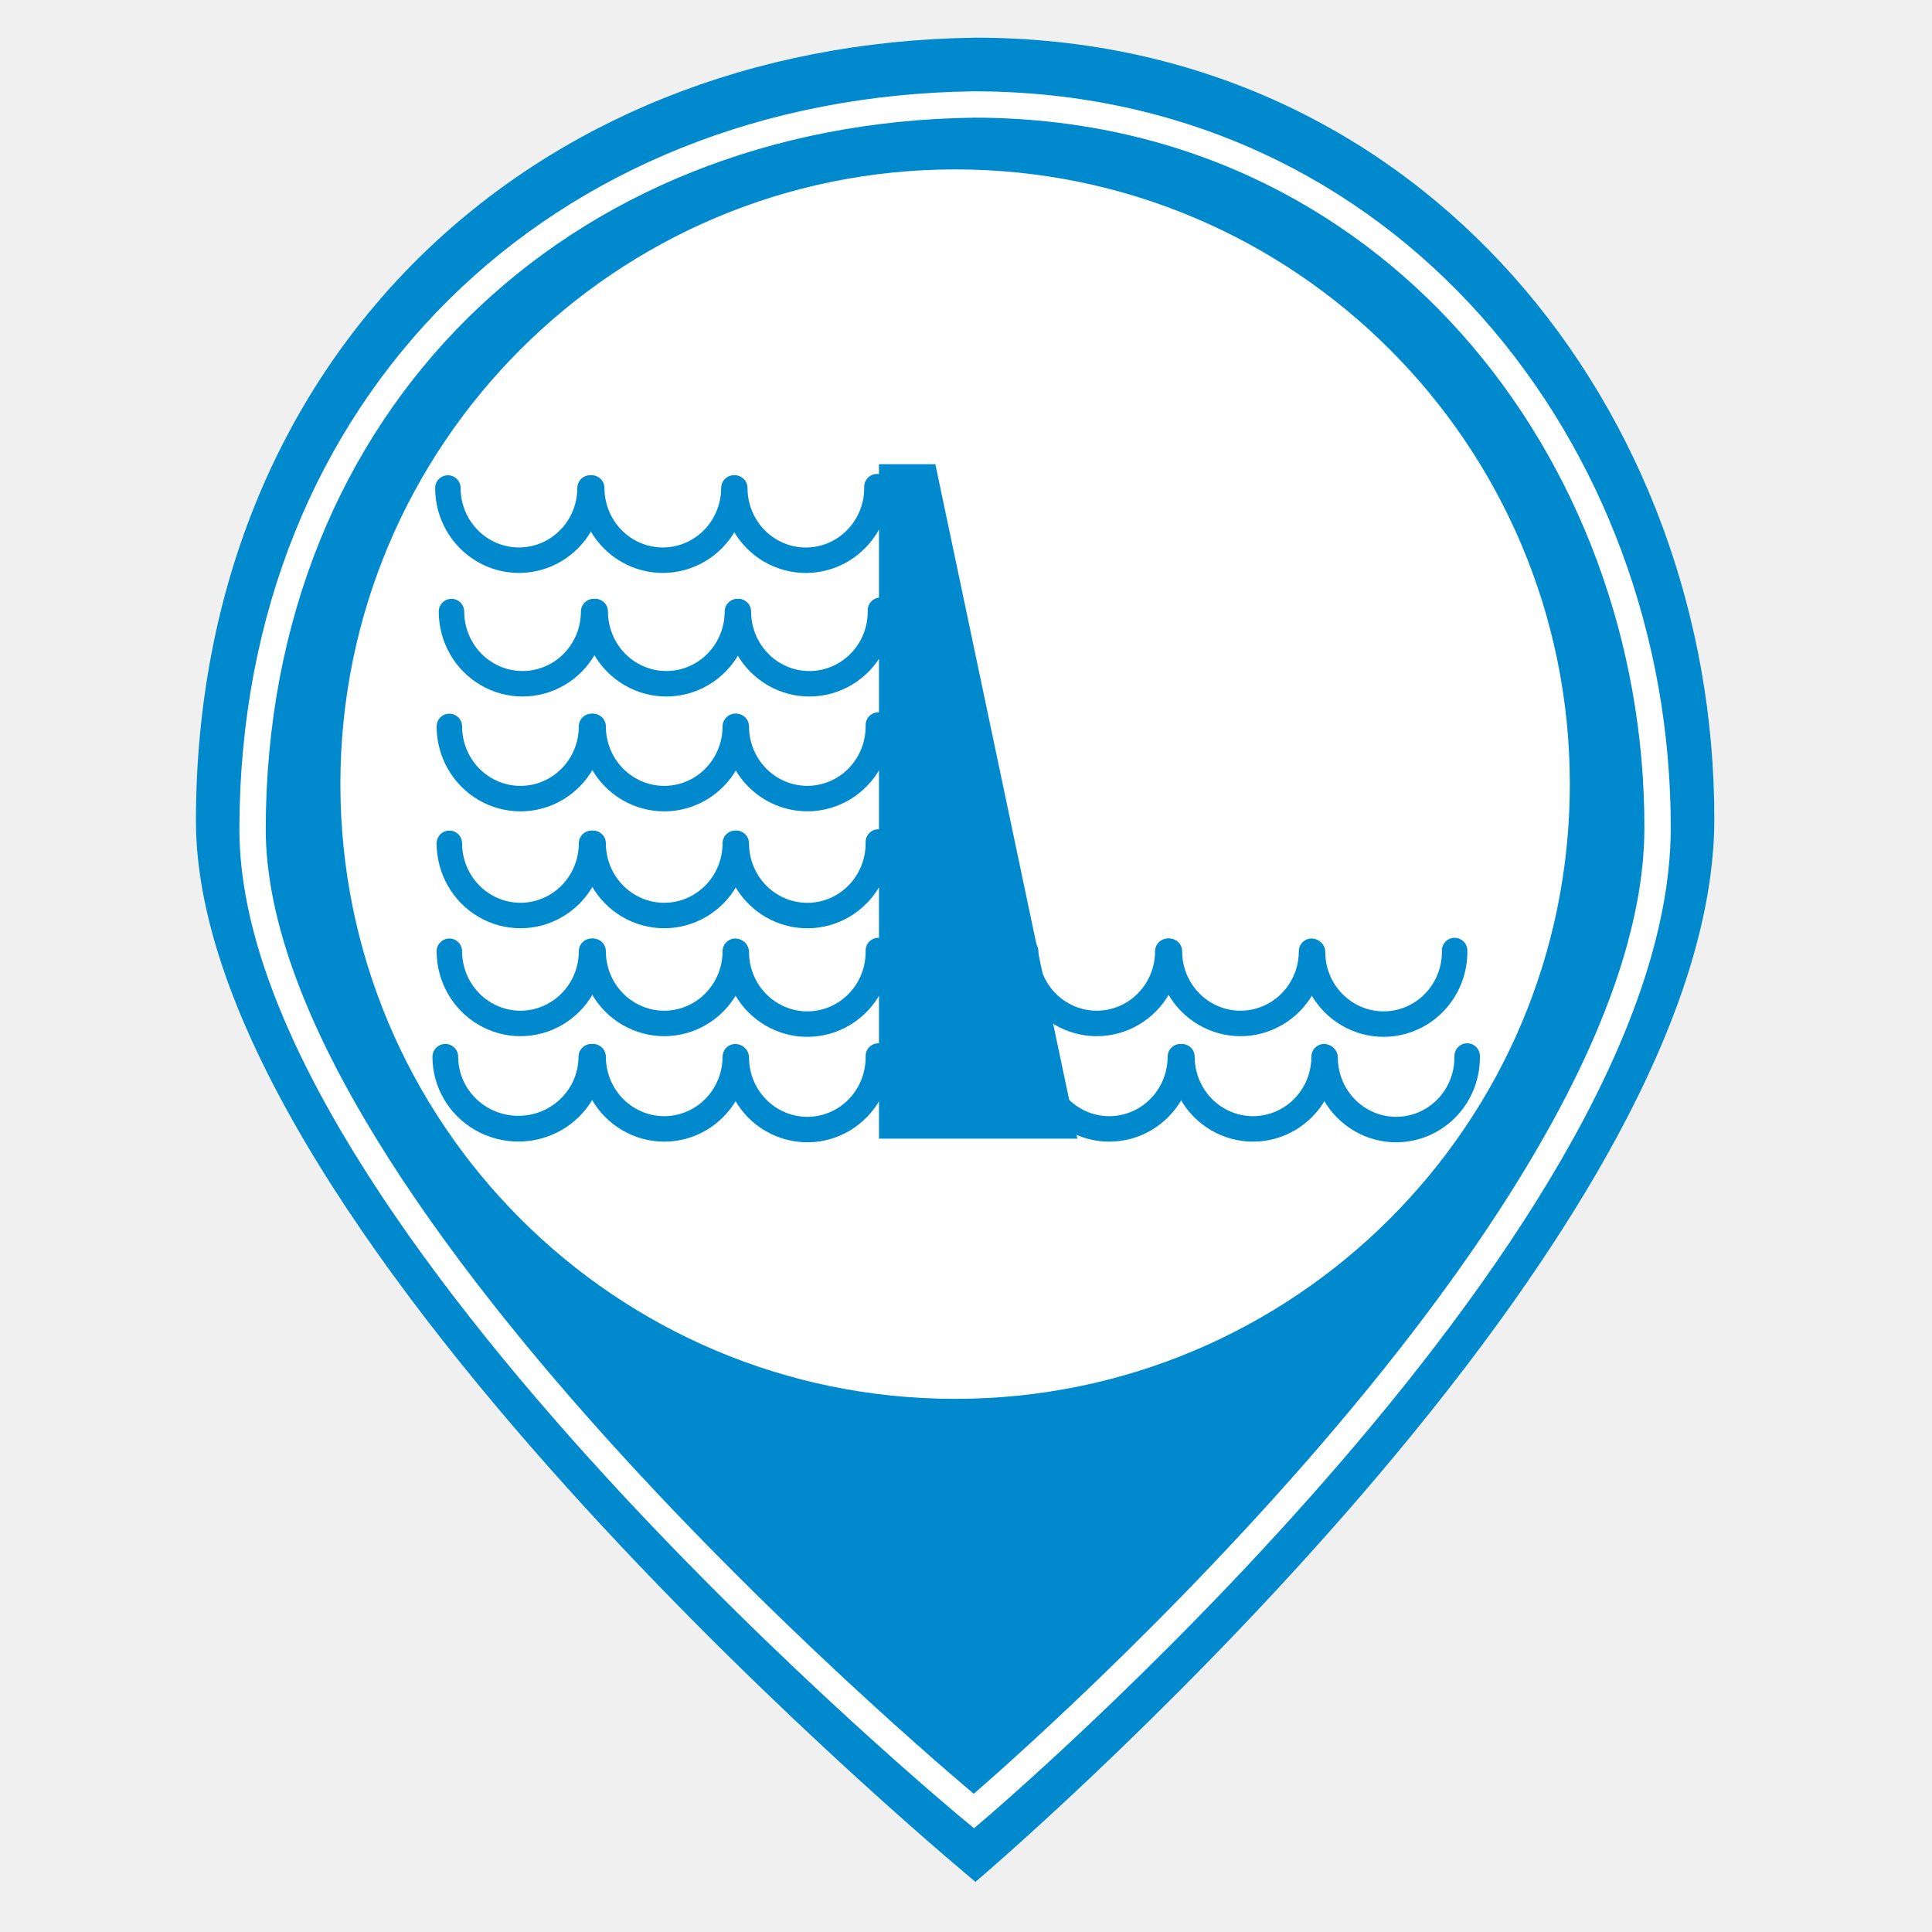
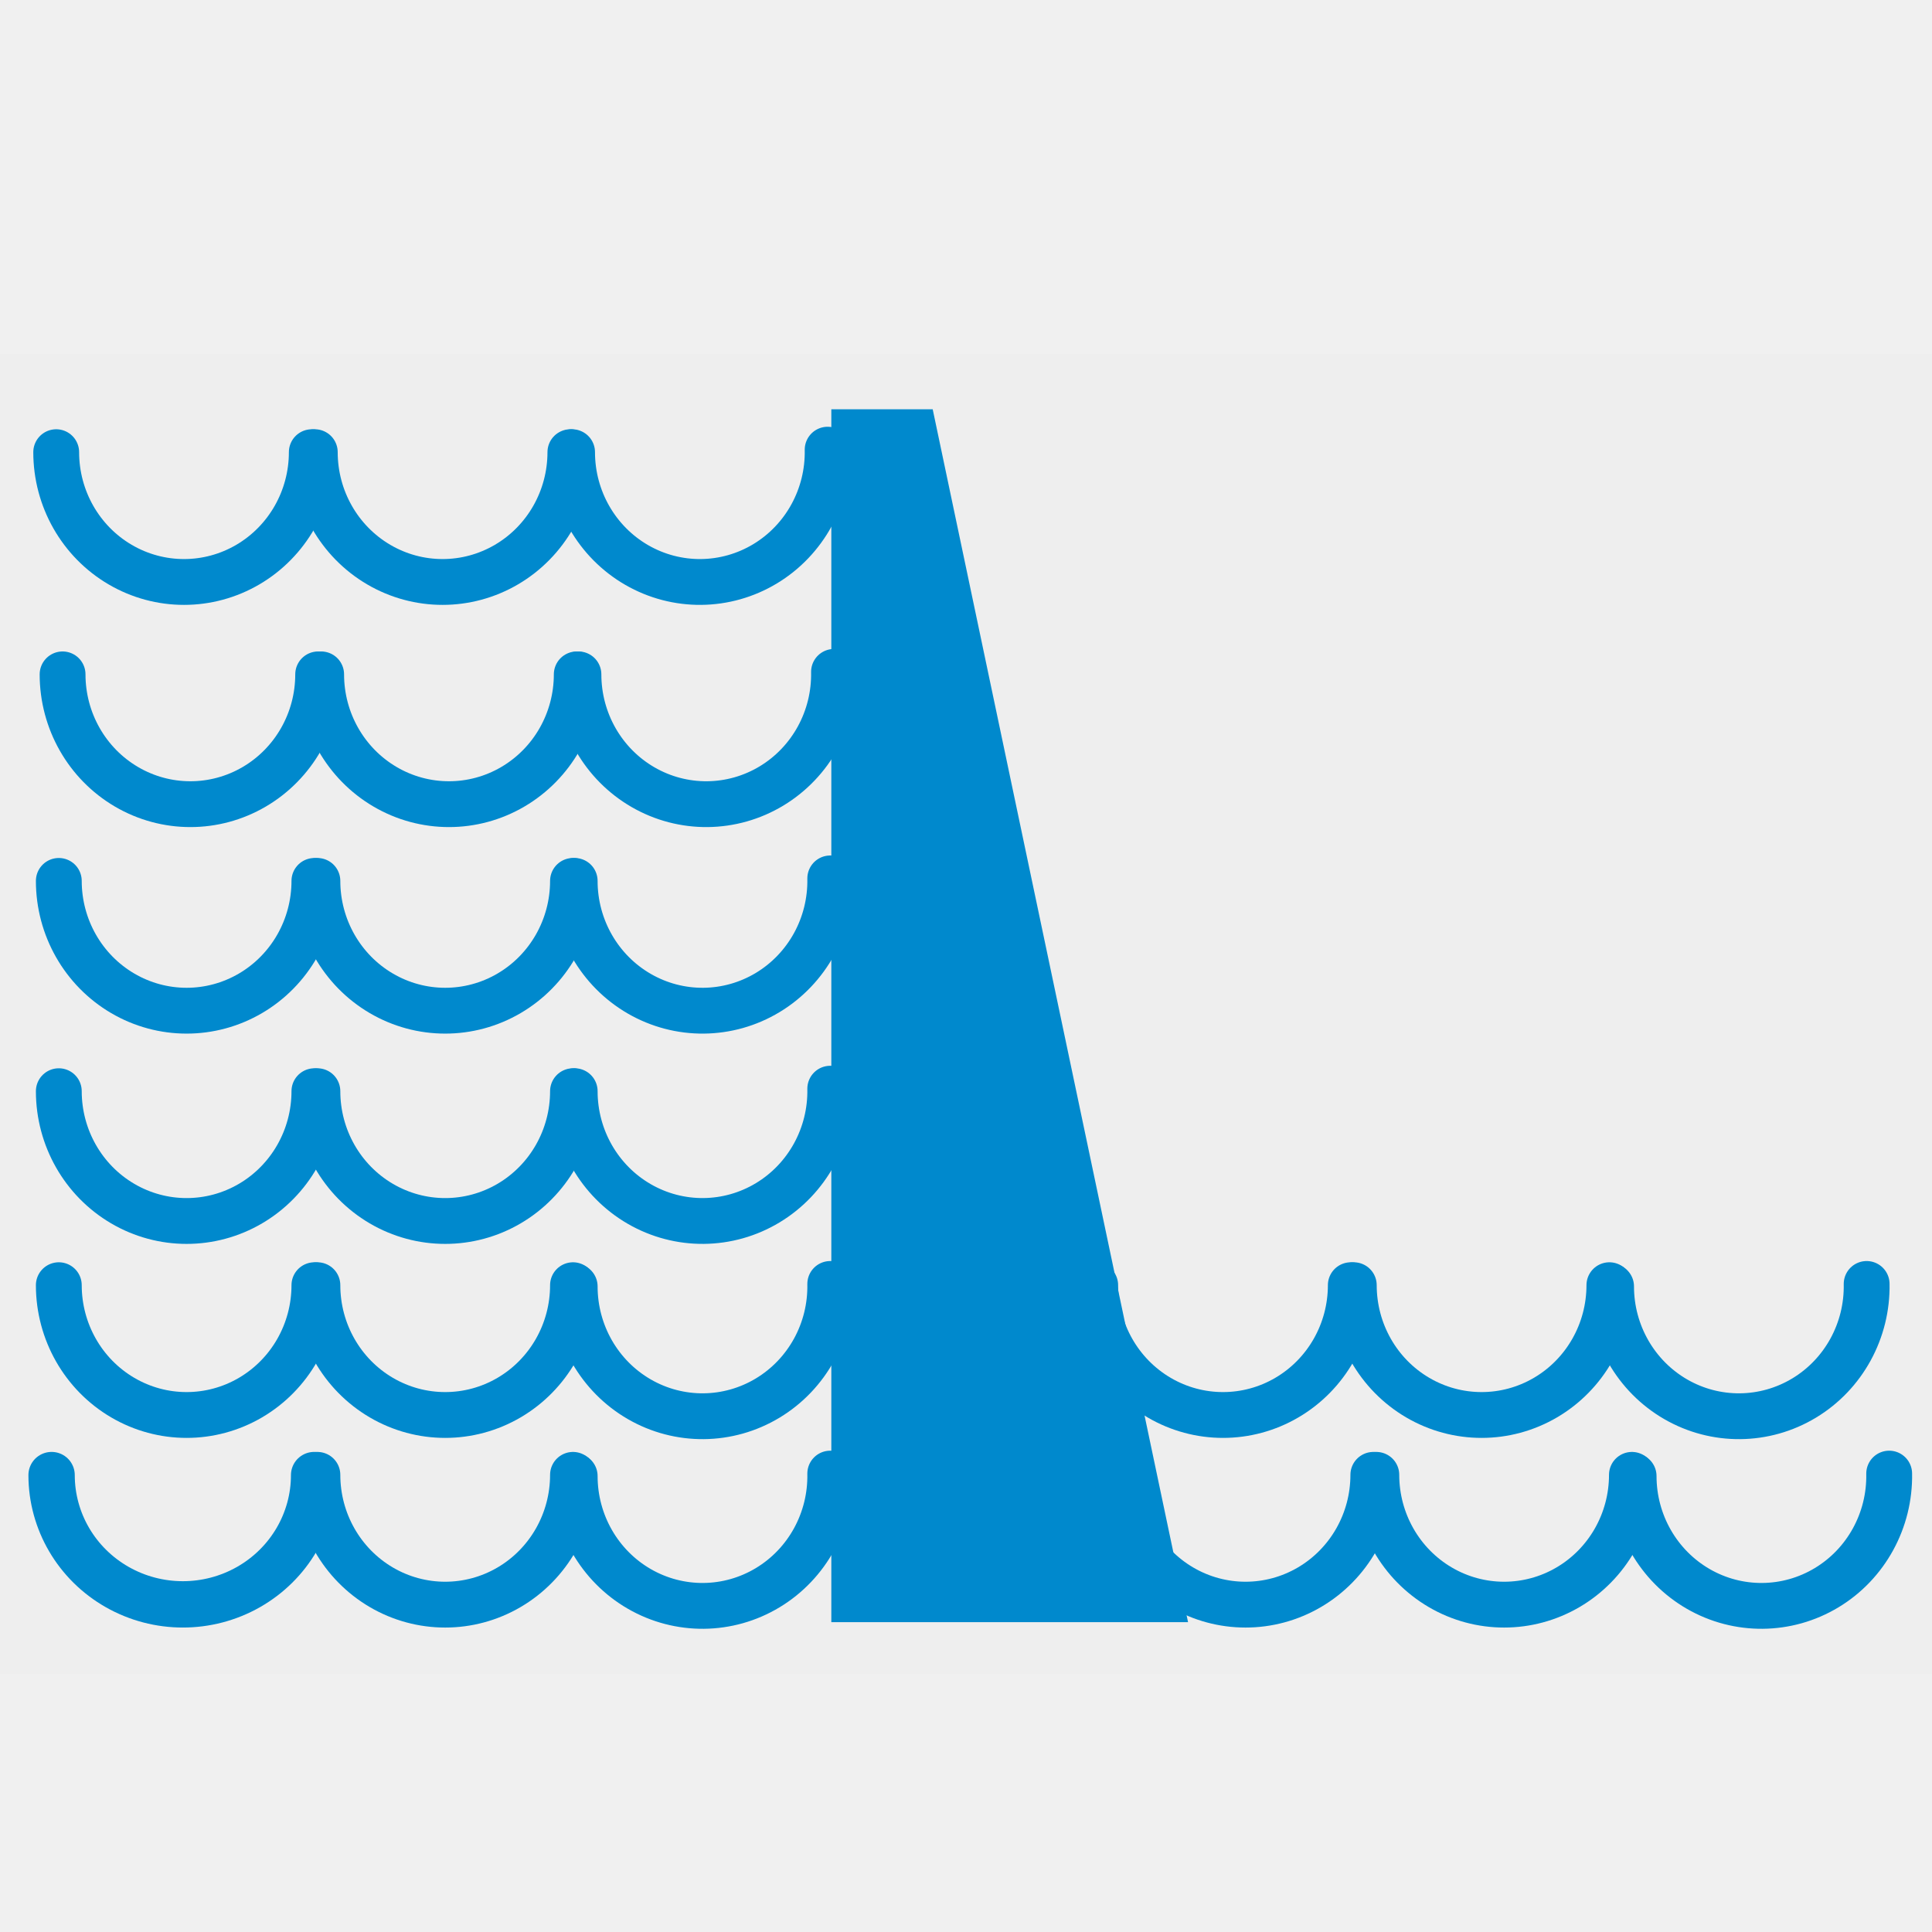
- <svg xmlns="http://www.w3.org/2000/svg" height="22" id="svg2" version="1.0" width="22">
+ <svg xmlns="http://www.w3.org/2000/svg" height="200" id="svg2" version="1.0" width="200">
  <defs id="defs22">
    </defs>
-   <g id="g1327" transform="matrix(0.04083073,0,0,0.04083073,-0.1767767,-1.060234)">
-     <path d="M 66.275,1.768 C 24.94,1.768 1.704,23.139 1.704,66.804 l 0,450.123 c 0,40.844 20.894,62.229 62.192,62.229 l 452.024,0 c 41.307,0 62.229,-20.316 62.229,-62.229 l 0,-450.123 c 0,-42.601 -20.922,-65.036 -63.522,-65.036 -0.003,0 -448.494,-0.143 -448.352,0 z" id="path1329" style="fill:#111111;fill-opacity:0;stroke:#eeeeee;stroke-width:3.408;stroke-opacity:0" />
+   <rect style="fill:#eeeeee;fill-opacity:1;stroke:none;stroke-width:5.443;stroke-linecap:round;stroke-linejoin:miter;stroke-miterlimit:4;stroke-dasharray:none;stroke-dashoffset:0;stroke-opacity:1" id="rect4532" width="200.793" height="136.682" x="0" y="36.605" />
+   <g id="g1327" transform="matrix(0.04083073,0,0,0.04083073,-0.1767767,176.9398)">
+     <path d="M 66.275,1.768 C 24.94,1.768 1.704,23.139 1.704,66.804 v 450.123 c 0,40.844 20.894,62.229 62.192,62.229 H 515.92 c 41.307,0 62.229,-20.316 62.229,-62.229 V 66.804 c 0,-42.601 -20.922,-65.036 -63.522,-65.036 -0.003,0 -448.494,-0.143 -448.352,0 z" id="path1329" style="fill:#111111;fill-opacity:0;stroke:#eeeeee;stroke-width:3.408;stroke-opacity:0" />
  </g>
-   <g id="g2319" transform="matrix(0.04083073,0,0,0.04083073,35.72533,0.442546)">
+   <g id="g2319" transform="matrix(0.04083073,0,0,0.04083073,35.72533,178.4426)">
    <path d="" id="path2323" style="fill:#0089cd;stroke:none" />
  </g>
-   <g id="g2325" transform="matrix(0.04083073,0,0,0.04083073,35.72533,0.442546)">
+   <g id="g2325" transform="matrix(0.04083073,0,0,0.04083073,35.72533,178.4426)">
    <path d="" id="path2329" style="fill:#0089cd;stroke:none" />
  </g>
-   <path style="fill:#0089cd;fill-opacity:1;stroke:none;stroke-width:1.164px;stroke-linecap:butt;stroke-linejoin:miter;stroke-opacity:1" d="M 11.108,0.429 C 6.007,0.495 2.239,4.105 2.231,9.339 2.223,14.103 11.108,21.429 11.108,21.429 c 0,0 8.4,-7.122 8.413,-12.09 0.012,-4.638 -3.312,-8.91 -8.413,-8.91 z" id="path1492" />
-   <path style="fill:#0089cd;fill-opacity:1;stroke:#ffffff;stroke-width:0.3;stroke-linecap:butt;stroke-linejoin:miter;stroke-miterlimit:4;stroke-dasharray:none;stroke-opacity:1" d="M 11.09,1.19 C 6.37,1.251 2.884,4.592 2.876,9.435 2.869,13.844 11.09,20.623 11.09,20.623 c 0,0 7.773,-6.59 7.785,-11.188 0.011,-4.292 -3.065,-8.245 -7.785,-8.245 z" id="path1492-2" />
-   <circle style="fill:#ffffff;fill-opacity:1;stroke:none;stroke-width:1.257;stroke-miterlimit:4;stroke-dasharray:none;stroke-opacity:1" id="path1494" cx="10.876" cy="8.929" r="7" />
-   <path style="fill:none;fill-opacity:1;stroke:#0089cd;stroke-width:0.29;stroke-linecap:round;stroke-miterlimit:4;stroke-dasharray:none;stroke-opacity:1" id="path830" d="m 6.719,5.557 a 0.809,0.822 0 0 1 -0.405,0.712 0.809,0.822 0 0 1 -0.809,0 0.809,0.822 0 0 1 -0.405,-0.712" />
-   <path style="fill:none;fill-opacity:1;stroke:#0089cd;stroke-width:0.29;stroke-linecap:round;stroke-miterlimit:4;stroke-dasharray:none;stroke-opacity:1" id="path830-0" d="m 8.357,5.557 a 0.809,0.822 0 0 1 -0.405,0.712 0.809,0.822 0 0 1 -0.809,0 0.809,0.822 0 0 1 -0.405,-0.712" />
-   <path style="fill:none;fill-opacity:1;stroke:#0089cd;stroke-width:0.29;stroke-linecap:round;stroke-miterlimit:4;stroke-dasharray:none;stroke-opacity:1" id="path830-0-3" d="M 9.986,5.542 A 0.809,0.822 0 0 1 9.59,6.264 0.809,0.822 0 0 1 8.776,6.272 0.809,0.822 0 0 1 8.367,5.557" />
-   <path style="fill:none;fill-opacity:1;stroke:#0089cd;stroke-width:0.29;stroke-linecap:round;stroke-miterlimit:4;stroke-dasharray:none;stroke-opacity:1" id="path830-6" d="m 6.76,6.964 a 0.809,0.822 0 0 1 -0.405,0.712 0.809,0.822 0 0 1 -0.809,0 0.809,0.822 0 0 1 -0.405,-0.712" />
-   <path style="fill:none;fill-opacity:1;stroke:#0089cd;stroke-width:0.29;stroke-linecap:round;stroke-miterlimit:4;stroke-dasharray:none;stroke-opacity:1" id="path830-0-8" d="M 8.397,6.964 A 0.809,0.822 0 0 1 7.992,7.676 a 0.809,0.822 0 0 1 -0.809,0 0.809,0.822 0 0 1 -0.405,-0.712" />
-   <path style="fill:none;fill-opacity:1;stroke:#0089cd;stroke-width:0.29;stroke-linecap:round;stroke-miterlimit:4;stroke-dasharray:none;stroke-opacity:1" id="path830-0-3-4" d="M 10.026,6.949 A 0.809,0.822 0 0 1 9.63,7.671 0.809,0.822 0 0 1 8.817,7.679 0.809,0.822 0 0 1 8.408,6.964" />
-   <path style="fill:none;fill-opacity:1;stroke:#0089cd;stroke-width:0.29;stroke-linecap:round;stroke-miterlimit:4;stroke-dasharray:none;stroke-opacity:1" id="path830-6-0" d="m 6.736,8.272 a 0.809,0.822 0 0 1 -0.405,0.712 0.809,0.822 0 0 1 -0.809,0 0.809,0.822 0 0 1 -0.405,-0.712" />
-   <path style="fill:none;fill-opacity:1;stroke:#0089cd;stroke-width:0.29;stroke-linecap:round;stroke-miterlimit:4;stroke-dasharray:none;stroke-opacity:1" id="path830-0-8-2" d="m 8.373,8.272 a 0.809,0.822 0 0 1 -0.405,0.712 0.809,0.822 0 0 1 -0.809,0 0.809,0.822 0 0 1 -0.405,-0.712" />
-   <path style="fill:none;fill-opacity:1;stroke:#0089cd;stroke-width:0.29;stroke-linecap:round;stroke-miterlimit:4;stroke-dasharray:none;stroke-opacity:1" id="path830-0-3-4-9" d="M 10.002,8.256 A 0.809,0.822 0 0 1 9.607,8.978 0.809,0.822 0 0 1 8.793,8.986 0.809,0.822 0 0 1 8.384,8.272" />
-   <path style="fill:none;fill-opacity:1;stroke:#0089cd;stroke-width:0.29;stroke-linecap:round;stroke-miterlimit:4;stroke-dasharray:none;stroke-opacity:1" id="path830-6-0-0" d="m 6.736,9.603 a 0.809,0.822 0 0 1 -0.405,0.712 0.809,0.822 0 0 1 -0.809,0 0.809,0.822 0 0 1 -0.405,-0.712" />
-   <path style="fill:none;fill-opacity:1;stroke:#0089cd;stroke-width:0.29;stroke-linecap:round;stroke-miterlimit:4;stroke-dasharray:none;stroke-opacity:1" id="path830-0-8-2-8" d="m 8.373,9.603 a 0.809,0.822 0 0 1 -0.405,0.712 0.809,0.822 0 0 1 -0.809,0 0.809,0.822 0 0 1 -0.405,-0.712" />
-   <path style="fill:none;fill-opacity:1;stroke:#0089cd;stroke-width:0.29;stroke-linecap:round;stroke-miterlimit:4;stroke-dasharray:none;stroke-opacity:1" id="path830-0-3-4-9-1" d="M 10.002,9.588 A 0.809,0.822 0 0 1 9.607,10.31 0.809,0.822 0 0 1 8.793,10.318 0.809,0.822 0 0 1 8.384,9.603" />
-   <path style="fill:none;fill-opacity:1;stroke:#0089cd;stroke-width:0.29;stroke-linecap:round;stroke-miterlimit:4;stroke-dasharray:none;stroke-opacity:1" id="path830-6-0-3" d="m 6.736,10.832 a 0.809,0.822 0 0 1 -0.405,0.712 0.809,0.822 0 0 1 -0.809,0 0.809,0.822 0 0 1 -0.405,-0.712" />
-   <path style="fill:none;fill-opacity:1;stroke:#0089cd;stroke-width:0.29;stroke-linecap:round;stroke-miterlimit:4;stroke-dasharray:none;stroke-opacity:1" id="path830-0-8-2-6" d="m 8.373,10.832 a 0.809,0.822 0 0 1 -0.405,0.712 0.809,0.822 0 0 1 -0.809,0 0.809,0.822 0 0 1 -0.405,-0.712" />
-   <path style="fill:none;fill-opacity:1;stroke:#0089cd;stroke-width:0.29;stroke-linecap:round;stroke-miterlimit:4;stroke-dasharray:none;stroke-opacity:1" id="path830-0-3-4-9-7" d="M 10.002,10.824 A 0.809,0.822 0 0 1 9.607,11.546 0.809,0.822 0 0 1 8.793,11.554 0.809,0.822 0 0 1 8.384,10.84" />
-   <path style="fill:none;fill-opacity:1;stroke:#0089cd;stroke-width:0.293;stroke-linecap:round;stroke-miterlimit:4;stroke-dasharray:none;stroke-opacity:1" id="path830-6-0-0-5" d="m 6.734,12.034 a 0.831,0.819 0 0 1 -0.416,0.709 0.831,0.819 0 0 1 -0.831,0 0.831,0.819 0 0 1 -0.416,-0.709" />
-   <path style="fill:none;fill-opacity:1;stroke:#0089cd;stroke-width:0.29;stroke-linecap:round;stroke-miterlimit:4;stroke-dasharray:none;stroke-opacity:1" id="path830-0-8-2-8-6" d="m 8.373,12.033 a 0.809,0.822 0 0 1 -0.405,0.712 0.809,0.822 0 0 1 -0.809,0 0.809,0.822 0 0 1 -0.405,-0.712" />
-   <path style="fill:none;fill-opacity:1;stroke:#0089cd;stroke-width:0.29;stroke-linecap:round;stroke-miterlimit:4;stroke-dasharray:none;stroke-opacity:1" id="path830-0-3-4-9-1-6" d="M 10.002,12.025 A 0.809,0.822 0 0 1 9.607,12.747 0.809,0.822 0 0 1 8.793,12.755 0.809,0.822 0 0 1 8.384,12.041" />
-   <path style="fill:#0089cd;fill-opacity:1;stroke:none;stroke-width:1px;stroke-linecap:butt;stroke-linejoin:miter;stroke-opacity:1" d="m 10.009,5.286 v 7.68 h 2.259 L 10.651,5.286 Z" id="path966" />
-   <path style="fill:none;fill-opacity:1;stroke:#0089cd;stroke-width:0.29;stroke-linecap:round;stroke-miterlimit:4;stroke-dasharray:none;stroke-opacity:1" id="path830-6-0-0-4" d="m 13.298,10.832 a 0.809,0.822 0 0 1 -0.405,0.712 0.809,0.822 0 0 1 -0.809,0 0.809,0.822 0 0 1 -0.405,-0.712" />
-   <path style="fill:none;fill-opacity:1;stroke:#0089cd;stroke-width:0.29;stroke-linecap:round;stroke-miterlimit:4;stroke-dasharray:none;stroke-opacity:1" id="path830-0-8-2-8-2" d="m 14.935,10.832 a 0.809,0.822 0 0 1 -0.405,0.712 0.809,0.822 0 0 1 -0.809,0 0.809,0.822 0 0 1 -0.405,-0.712" />
-   <path style="fill:none;fill-opacity:1;stroke:#0089cd;stroke-width:0.29;stroke-linecap:round;stroke-miterlimit:4;stroke-dasharray:none;stroke-opacity:1" id="path830-0-3-4-9-1-1" d="m 16.564,10.824 a 0.809,0.822 0 0 1 -0.395,0.722 0.809,0.822 0 0 1 -0.814,0.008 0.809,0.822 0 0 1 -0.409,-0.714" />
-   <path style="fill:none;fill-opacity:1;stroke:#0089cd;stroke-width:0.29;stroke-linecap:round;stroke-miterlimit:4;stroke-dasharray:none;stroke-opacity:1" id="path830-6-0-0-4-3" d="m 13.441,12.033 a 0.809,0.822 0 0 1 -0.405,0.712 0.809,0.822 0 0 1 -0.809,0 0.809,0.822 0 0 1 -0.405,-0.712" />
-   <path style="fill:none;fill-opacity:1;stroke:#0089cd;stroke-width:0.29;stroke-linecap:round;stroke-miterlimit:4;stroke-dasharray:none;stroke-opacity:1" id="path830-0-8-2-8-2-2" d="m 15.078,12.033 a 0.809,0.822 0 0 1 -0.405,0.712 0.809,0.822 0 0 1 -0.809,0 0.809,0.822 0 0 1 -0.405,-0.712" />
-   <path style="fill:none;fill-opacity:1;stroke:#0089cd;stroke-width:0.29;stroke-linecap:round;stroke-miterlimit:4;stroke-dasharray:none;stroke-opacity:1" id="path830-0-3-4-9-1-1-5" d="m 16.707,12.025 a 0.809,0.822 0 0 1 -0.395,0.722 0.809,0.822 0 0 1 -0.814,0.008 0.809,0.822 0 0 1 -0.409,-0.714" />
+   <path style="fill:none;fill-opacity:1;stroke:#0089cd;stroke-width:4.744;stroke-linecap:round;stroke-miterlimit:4;stroke-dasharray:none;stroke-opacity:1" id="path830" d="m 32.277,46.809 a 13.229,13.436 0 0 1 -6.615,11.636 13.229,13.436 0 0 1 -13.229,0 13.229,13.436 0 0 1 -6.615,-11.636" />
+   <path style="fill:none;fill-opacity:1;stroke:#0089cd;stroke-width:4.744;stroke-linecap:round;stroke-miterlimit:4;stroke-dasharray:none;stroke-opacity:1" id="path830-0" d="m 59.046,46.809 a 13.229,13.436 0 0 1 -6.615,11.636 13.229,13.436 0 0 1 -13.229,0 13.229,13.436 0 0 1 -6.615,-11.636" />
+   <path style="fill:none;fill-opacity:1;stroke:#0089cd;stroke-width:4.744;stroke-linecap:round;stroke-miterlimit:4;stroke-dasharray:none;stroke-opacity:1" id="path830-0-3" d="M 85.677,46.55 A 13.229,13.436 0 0 1 79.212,58.358 13.229,13.436 0 0 1 65.91,58.488 13.229,13.436 0 0 1 59.222,46.809" />
+   <path style="fill:none;fill-opacity:1;stroke:#0089cd;stroke-width:4.744;stroke-linecap:round;stroke-miterlimit:4;stroke-dasharray:none;stroke-opacity:1" id="path830-6" d="m 32.936,69.811 a 13.229,13.436 0 0 1 -6.615,11.636 13.229,13.436 0 0 1 -13.229,0 A 13.229,13.436 0 0 1 6.478,69.811" />
+   <path style="fill:none;fill-opacity:1;stroke:#0089cd;stroke-width:4.744;stroke-linecap:round;stroke-miterlimit:4;stroke-dasharray:none;stroke-opacity:1" id="path830-0-8" d="m 59.705,69.811 a 13.229,13.436 0 0 1 -6.615,11.636 13.229,13.436 0 0 1 -13.229,0 13.229,13.436 0 0 1 -6.615,-11.636" />
+   <path style="fill:none;fill-opacity:1;stroke:#0089cd;stroke-width:4.744;stroke-linecap:round;stroke-miterlimit:4;stroke-dasharray:none;stroke-opacity:1" id="path830-0-3-4" d="M 86.336,69.552 A 13.229,13.436 0 0 1 79.871,81.36 13.229,13.436 0 0 1 66.568,81.49 13.229,13.436 0 0 1 59.88,69.811" />
+   <path style="fill:none;fill-opacity:1;stroke:#0089cd;stroke-width:4.744;stroke-linecap:round;stroke-miterlimit:4;stroke-dasharray:none;stroke-opacity:1" id="path830-6-0" d="m 32.547,91.191 a 13.229,13.436 0 0 1 -6.615,11.636 13.229,13.436 0 0 1 -13.229,0 13.229,13.436 0 0 1 -6.615,-11.636" />
+   <path style="fill:none;fill-opacity:1;stroke:#0089cd;stroke-width:4.744;stroke-linecap:round;stroke-miterlimit:4;stroke-dasharray:none;stroke-opacity:1" id="path830-0-8-2" d="m 59.316,91.191 a 13.229,13.436 0 0 1 -6.615,11.636 13.229,13.436 0 0 1 -13.229,0 13.229,13.436 0 0 1 -6.615,-11.636" />
+   <path style="fill:none;fill-opacity:1;stroke:#0089cd;stroke-width:4.744;stroke-linecap:round;stroke-miterlimit:4;stroke-dasharray:none;stroke-opacity:1" id="path830-0-3-4-9" d="M 85.947,90.932 A 13.229,13.436 0 0 1 79.482,102.74 13.229,13.436 0 0 1 66.18,102.87 13.229,13.436 0 0 1 59.491,91.191" />
+   <path style="fill:none;fill-opacity:1;stroke:#0089cd;stroke-width:4.744;stroke-linecap:round;stroke-miterlimit:4;stroke-dasharray:none;stroke-opacity:1" id="path830-6-0-0" d="m 32.547,112.96 a 13.229,13.436 0 0 1 -6.615,11.636 13.229,13.436 0 0 1 -13.229,0 13.229,13.436 0 0 1 -6.615,-11.636" />
+   <path style="fill:none;fill-opacity:1;stroke:#0089cd;stroke-width:4.744;stroke-linecap:round;stroke-miterlimit:4;stroke-dasharray:none;stroke-opacity:1" id="path830-0-8-2-8" d="m 59.316,112.96 a 13.229,13.436 0 0 1 -6.615,11.636 13.229,13.436 0 0 1 -13.229,0 13.229,13.436 0 0 1 -6.615,-11.636" />
+   <path style="fill:none;fill-opacity:1;stroke:#0089cd;stroke-width:4.744;stroke-linecap:round;stroke-miterlimit:4;stroke-dasharray:none;stroke-opacity:1" id="path830-0-3-4-9-1" d="m 85.947,112.701 a 13.229,13.436 0 0 1 -6.465,11.807 13.229,13.436 0 0 1 -13.302,0.13 13.229,13.436 0 0 1 -6.688,-11.679" />
+   <path style="fill:none;fill-opacity:1;stroke:#0089cd;stroke-width:4.744;stroke-linecap:round;stroke-miterlimit:4;stroke-dasharray:none;stroke-opacity:1" id="path830-6-0-3" d="m 32.547,133.043 a 13.229,13.436 0 0 1 -6.615,11.636 13.229,13.436 0 0 1 -13.229,0 13.229,13.436 0 0 1 -6.615,-11.636" />
+   <path style="fill:none;fill-opacity:1;stroke:#0089cd;stroke-width:4.744;stroke-linecap:round;stroke-miterlimit:4;stroke-dasharray:none;stroke-opacity:1" id="path830-0-8-2-6" d="m 59.316,133.043 a 13.229,13.436 0 0 1 -6.615,11.636 13.229,13.436 0 0 1 -13.229,0 13.229,13.436 0 0 1 -6.615,-11.636" />
+   <path style="fill:none;fill-opacity:1;stroke:#0089cd;stroke-width:4.744;stroke-linecap:round;stroke-miterlimit:4;stroke-dasharray:none;stroke-opacity:1" id="path830-0-3-4-9-7" d="m 85.947,132.914 a 13.229,13.436 0 0 1 -6.465,11.807 13.229,13.436 0 0 1 -13.302,0.13 13.229,13.436 0 0 1 -6.688,-11.679" />
+   <path style="fill:none;fill-opacity:1;stroke:#0089cd;stroke-width:4.798;stroke-linecap:round;stroke-miterlimit:4;stroke-dasharray:none;stroke-opacity:1" id="path830-6-0-0-5" d="m 32.518,152.701 a 13.589,13.383 0 0 1 -6.794,11.59 13.589,13.383 0 0 1 -13.589,0 13.589,13.383 0 0 1 -6.794,-11.59" />
+   <path style="fill:none;fill-opacity:1;stroke:#0089cd;stroke-width:4.744;stroke-linecap:round;stroke-miterlimit:4;stroke-dasharray:none;stroke-opacity:1" id="path830-0-8-2-8-6" d="m 59.316,152.676 a 13.229,13.436 0 0 1 -6.615,11.636 13.229,13.436 0 0 1 -13.229,0 13.229,13.436 0 0 1 -6.615,-11.636" />
+   <path style="fill:none;fill-opacity:1;stroke:#0089cd;stroke-width:4.744;stroke-linecap:round;stroke-miterlimit:4;stroke-dasharray:none;stroke-opacity:1" id="path830-0-3-4-9-1-6" d="m 85.947,152.546 a 13.229,13.436 0 0 1 -6.465,11.807 13.229,13.436 0 0 1 -13.302,0.13 13.229,13.436 0 0 1 -6.688,-11.679" />
+   <path style="fill:#0089cd;fill-opacity:1;stroke:none;stroke-width:16.35px;stroke-linecap:butt;stroke-linejoin:miter;stroke-opacity:1" d="M 86.058,42.368 V 167.925 h 36.929 L 96.553,42.368 Z" id="path966" />
+   <path style="fill:none;fill-opacity:1;stroke:#0089cd;stroke-width:4.744;stroke-linecap:round;stroke-miterlimit:4;stroke-dasharray:none;stroke-opacity:1" id="path830-6-0-0-4" d="m 139.834,133.043 a 13.229,13.436 0 0 1 -6.615,11.636 13.229,13.436 0 0 1 -13.229,0 13.229,13.436 0 0 1 -6.615,-11.636" />
+   <path style="fill:none;fill-opacity:1;stroke:#0089cd;stroke-width:4.744;stroke-linecap:round;stroke-miterlimit:4;stroke-dasharray:none;stroke-opacity:1" id="path830-0-8-2-8-2" d="m 166.603,133.043 a 13.229,13.436 0 0 1 -6.615,11.636 13.229,13.436 0 0 1 -13.229,0 13.229,13.436 0 0 1 -6.615,-11.636" />
+   <path style="fill:none;fill-opacity:1;stroke:#0089cd;stroke-width:4.744;stroke-linecap:round;stroke-miterlimit:4;stroke-dasharray:none;stroke-opacity:1" id="path830-0-3-4-9-1-1" d="m 193.234,132.914 a 13.229,13.436 0 0 1 -6.465,11.807 13.229,13.436 0 0 1 -13.302,0.13 13.229,13.436 0 0 1 -6.688,-11.679" />
+   <path style="fill:none;fill-opacity:1;stroke:#0089cd;stroke-width:4.744;stroke-linecap:round;stroke-miterlimit:4;stroke-dasharray:none;stroke-opacity:1" id="path830-6-0-0-4-3" d="m 142.167,152.676 a 13.229,13.436 0 0 1 -6.615,11.636 13.229,13.436 0 0 1 -13.229,0 13.229,13.436 0 0 1 -6.615,-11.636" />
+   <path style="fill:none;fill-opacity:1;stroke:#0089cd;stroke-width:4.744;stroke-linecap:round;stroke-miterlimit:4;stroke-dasharray:none;stroke-opacity:1" id="path830-0-8-2-8-2-2" d="m 168.936,152.676 a 13.229,13.436 0 0 1 -6.615,11.636 13.229,13.436 0 0 1 -13.229,0 13.229,13.436 0 0 1 -6.615,-11.636" />
+   <path style="fill:none;fill-opacity:1;stroke:#0089cd;stroke-width:4.744;stroke-linecap:round;stroke-miterlimit:4;stroke-dasharray:none;stroke-opacity:1" id="path830-0-3-4-9-1-1-5" d="m 195.567,152.546 a 13.229,13.436 0 0 1 -6.465,11.807 13.229,13.436 0 0 1 -13.302,0.13 13.229,13.436 0 0 1 -6.688,-11.679" />
</svg>
